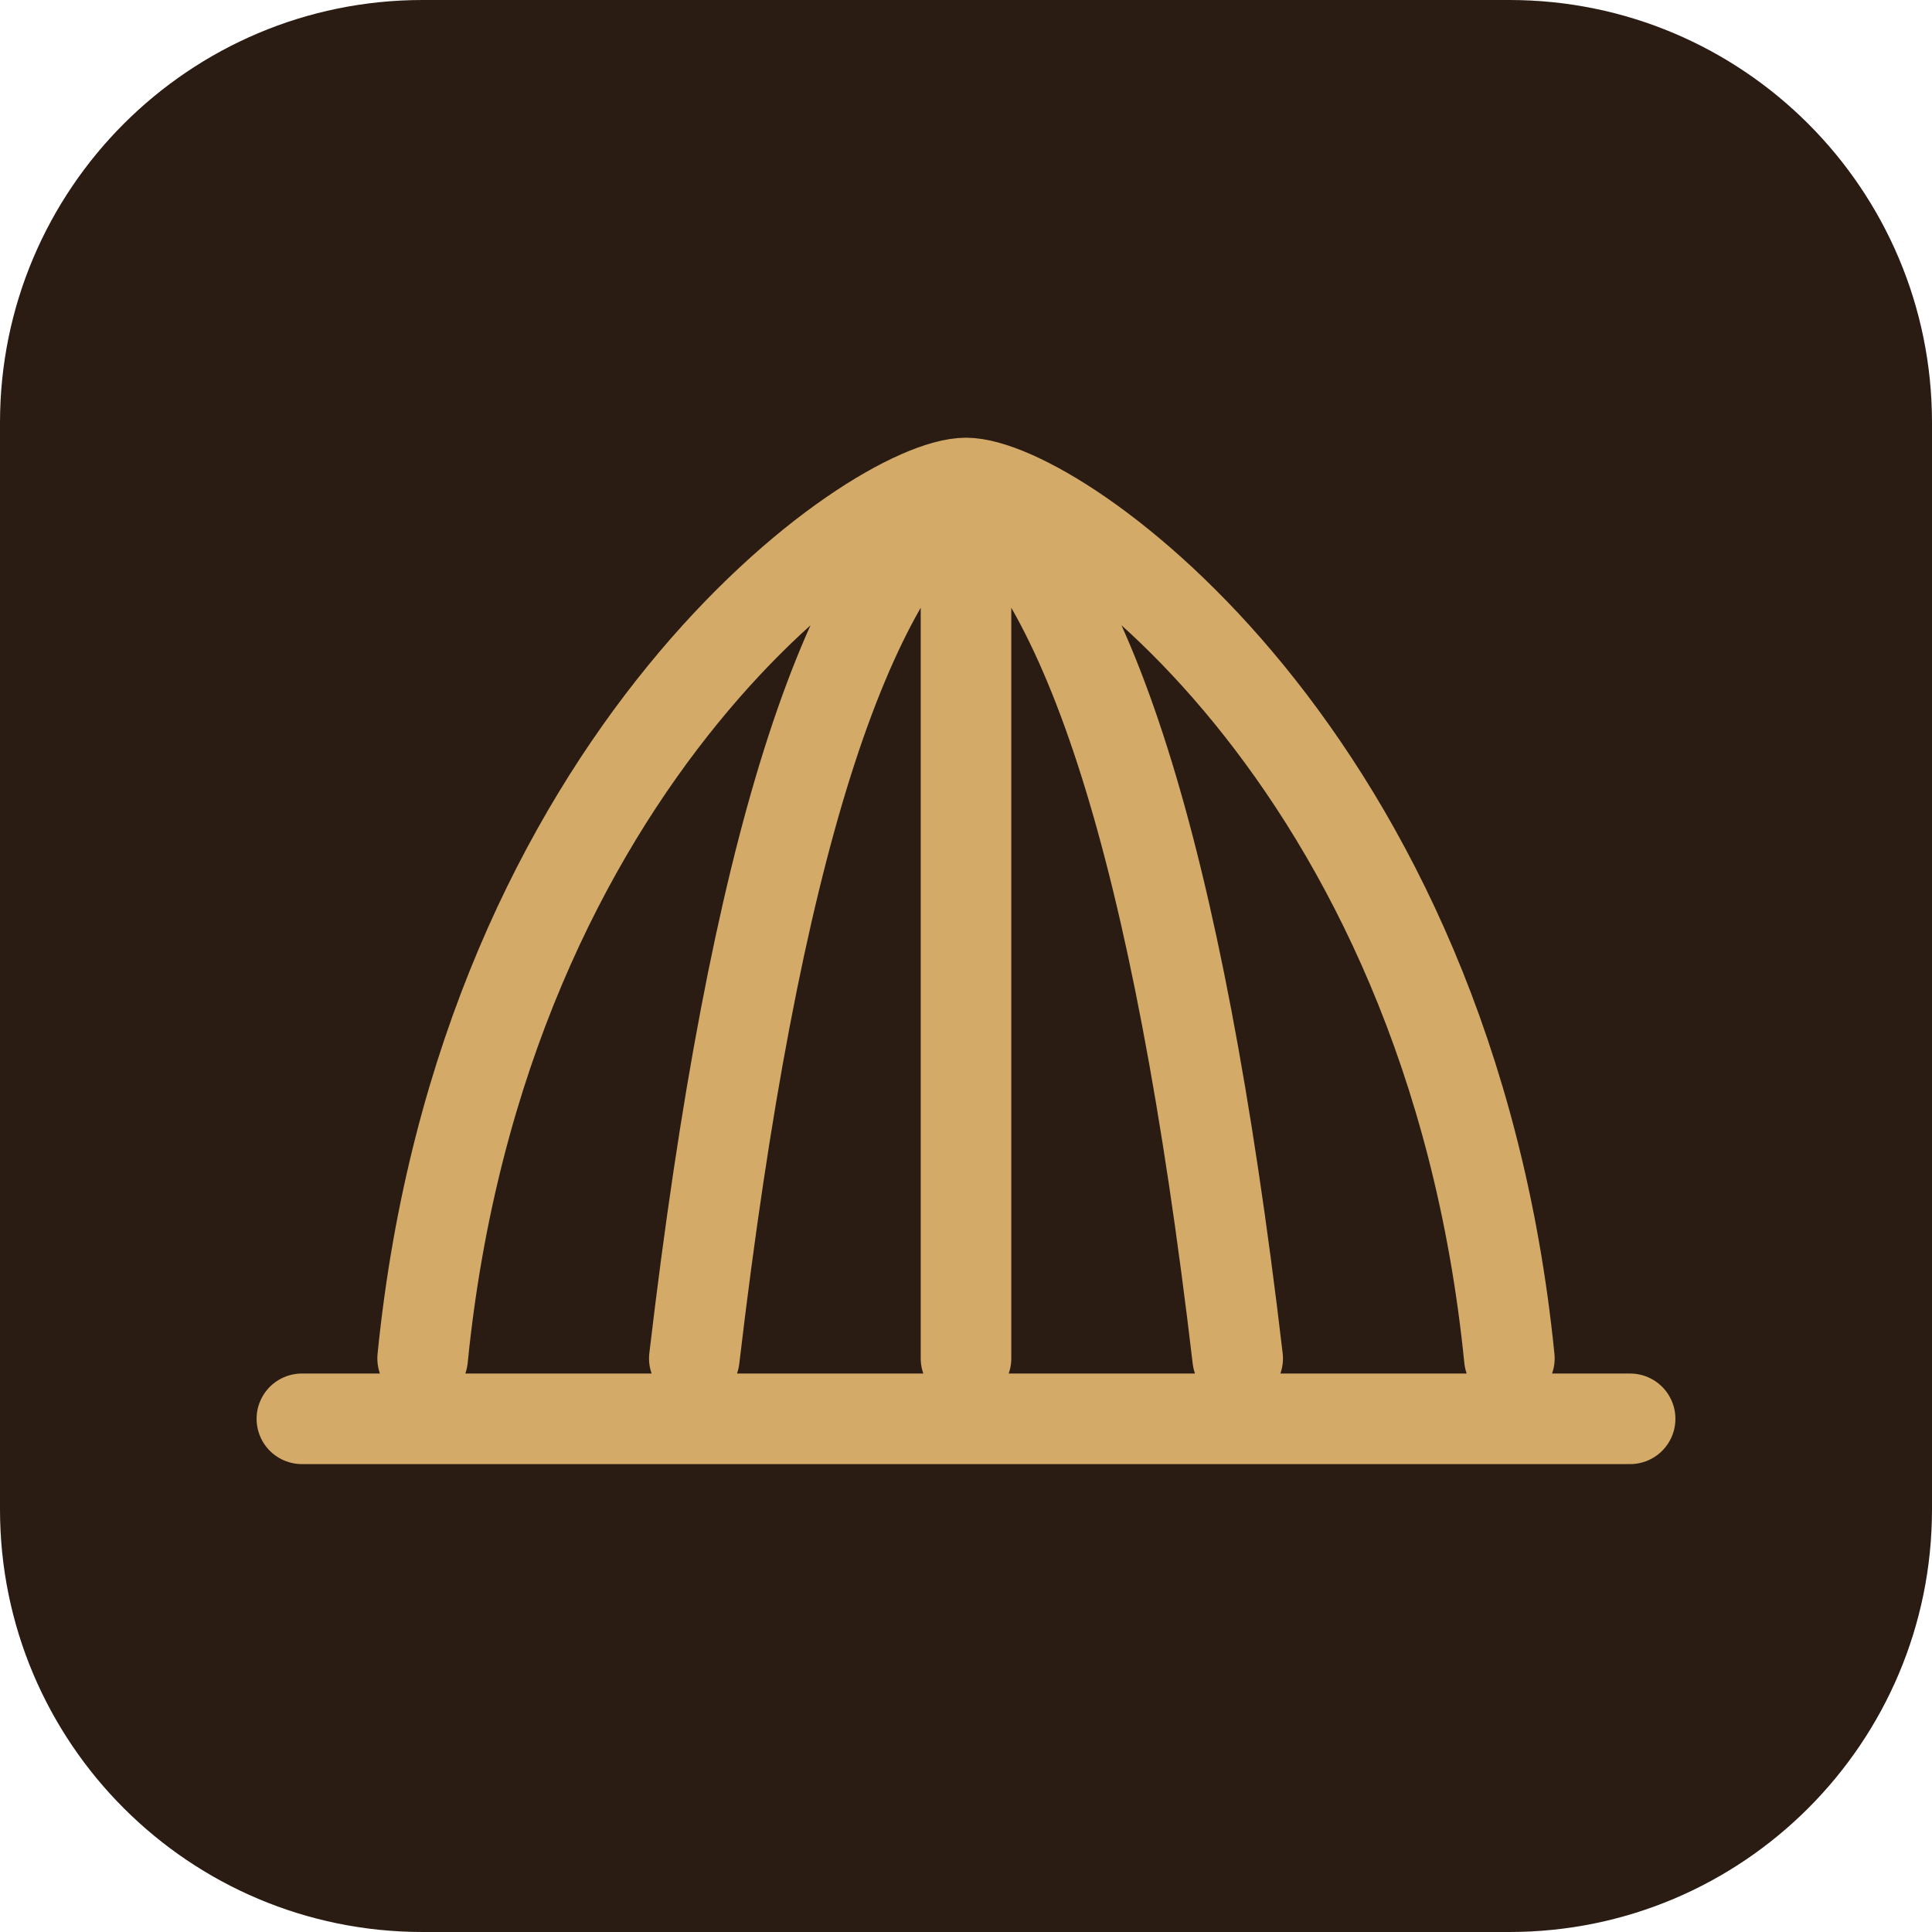
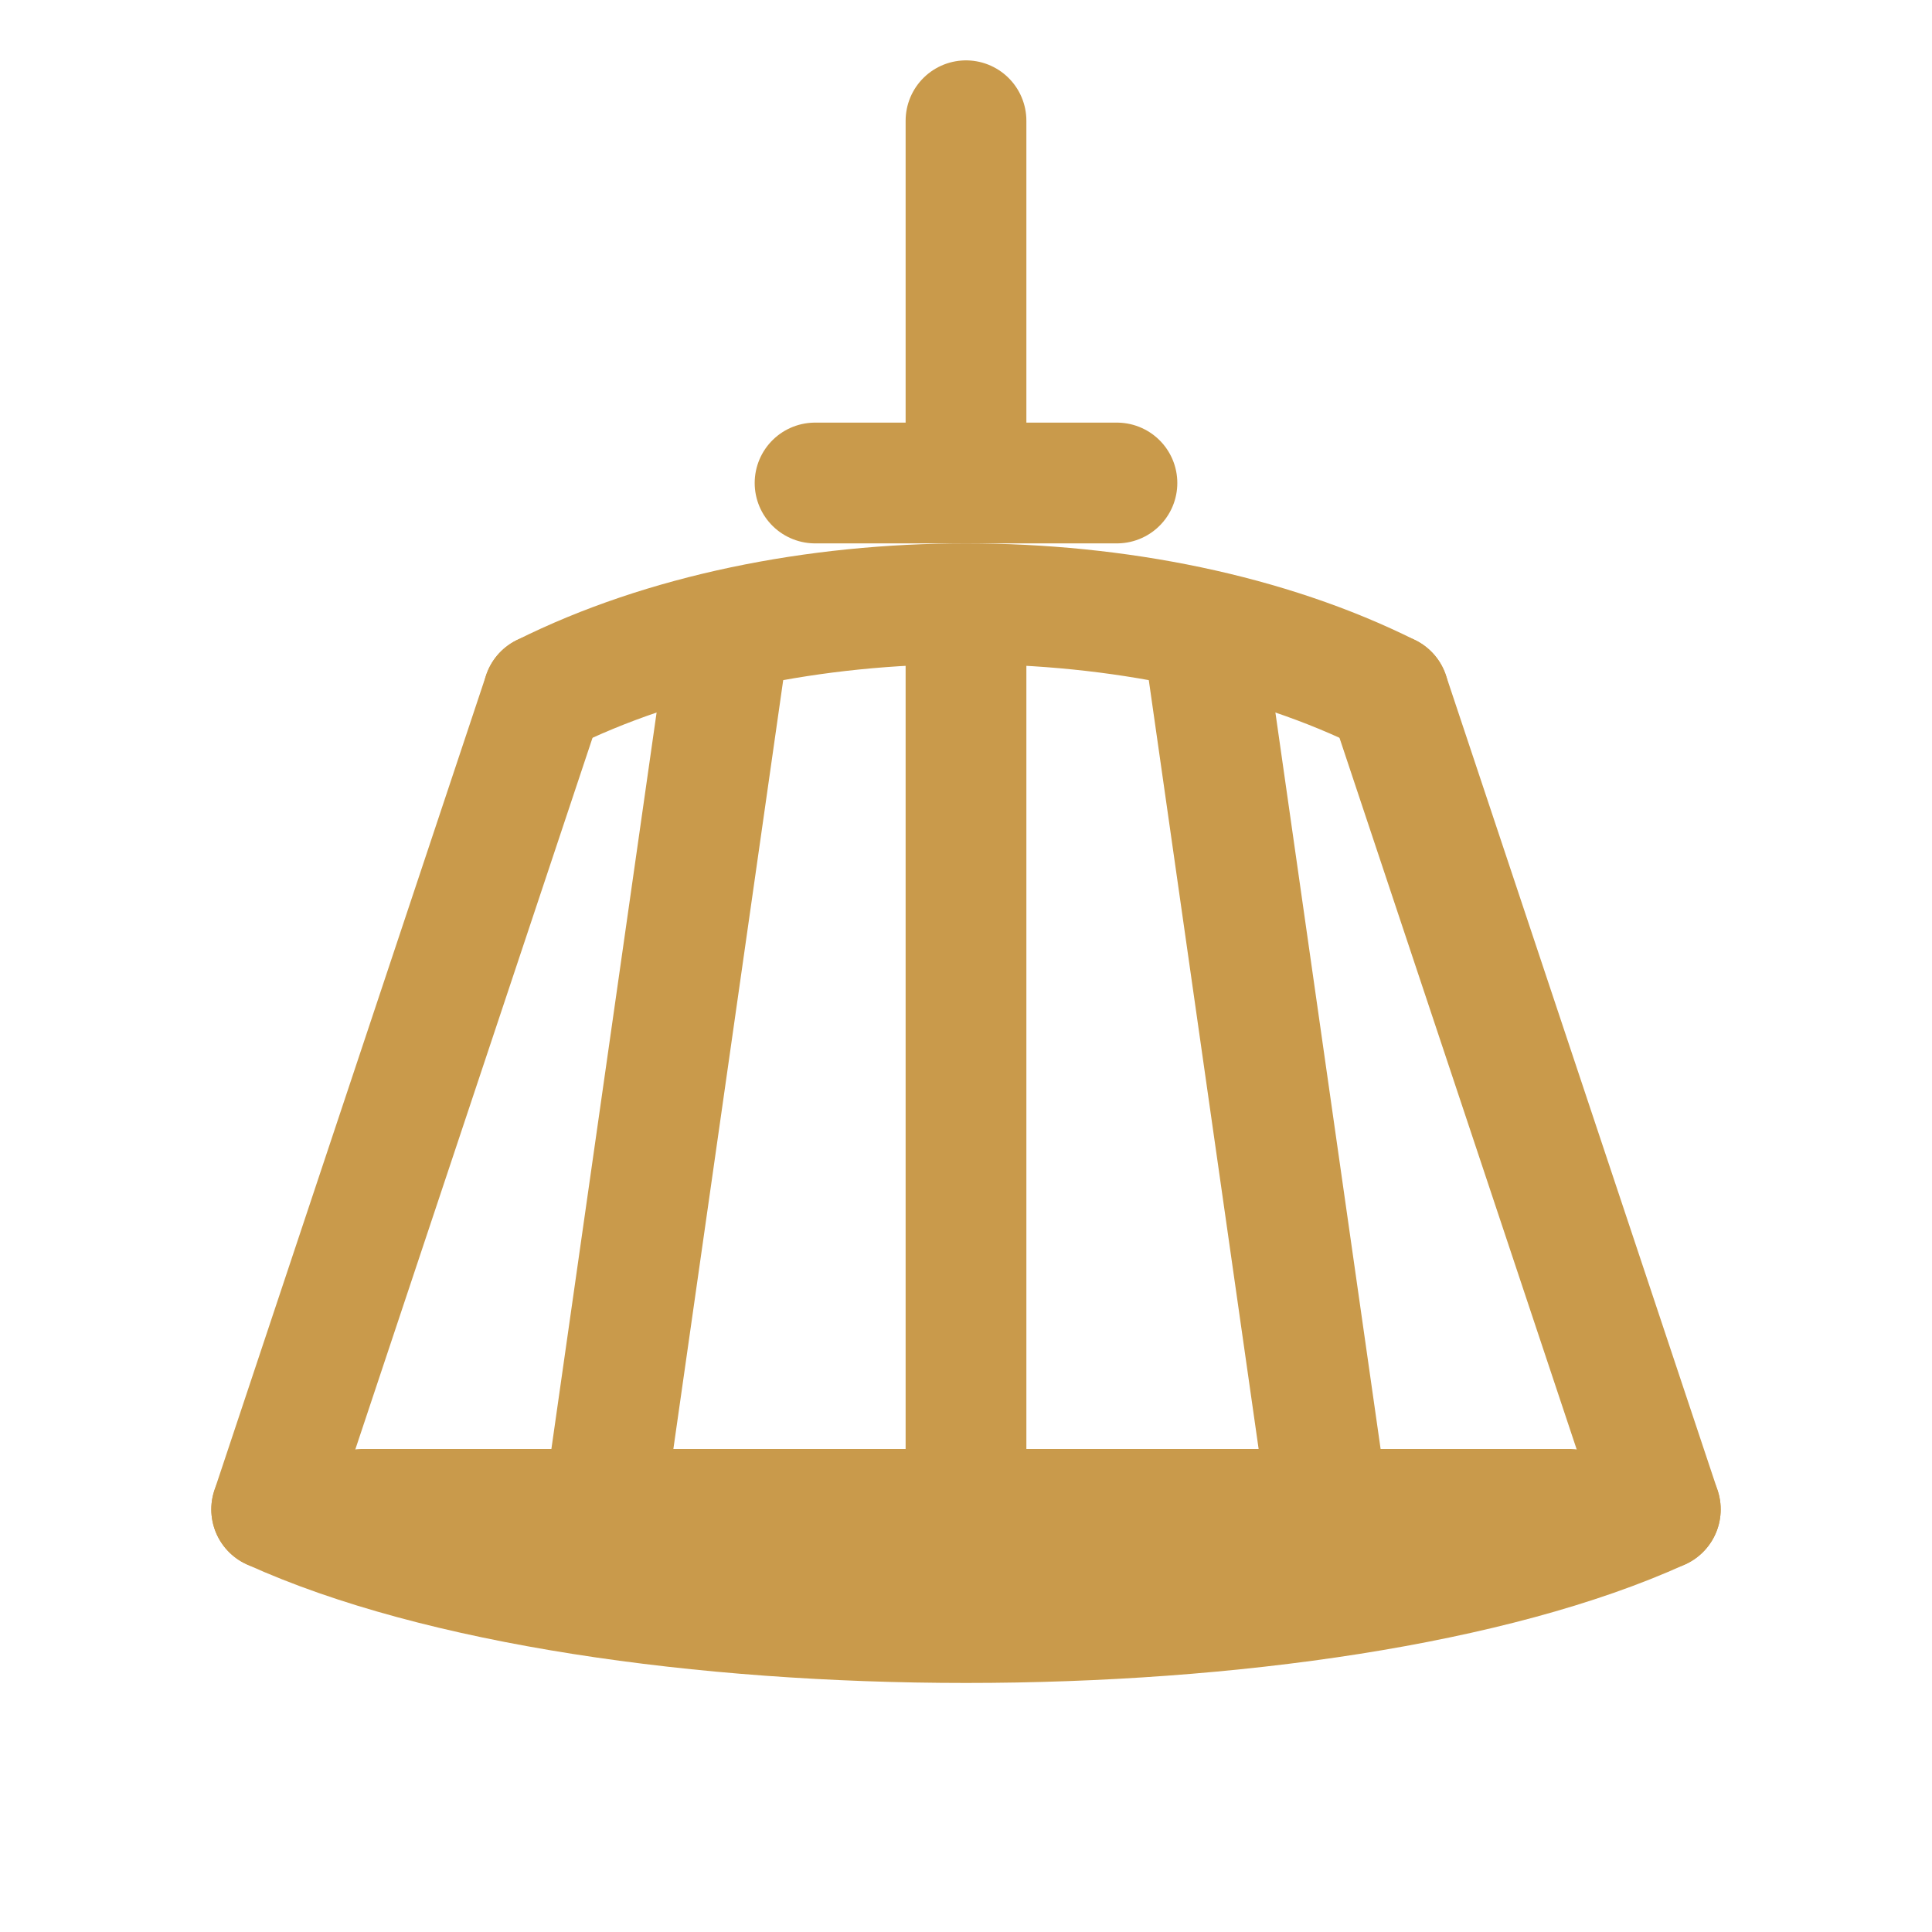
- <svg xmlns="http://www.w3.org/2000/svg" viewBox="0 0 64 64">
-   <rect width="64" height="64" rx="14" fill="#2b1c13" />
-   <g fill="none" stroke="#d4aa68" stroke-width="3" stroke-linecap="round">
-     <path d="M10 47h44M14 45c2-20 15-29 18-29s16 9 18 29M23 45c2-17 5-26 9-29M41 45c-2-17-5-26-9-29M32 16v29" />
+ <svg xmlns="http://www.w3.org/2000/svg" viewBox="0 0 64 64" role="img" aria-label="Center Cúpulas">
+   <g fill="none" stroke="#C99A4B" stroke-width="4" stroke-linecap="round" stroke-linejoin="round">
+     <path d="M32 4v11" />
+     <path d="M27 16h10" />
+     <path d="M18 23c8-4 20-4 28 0" />
+     <path d="M18 23 9 50" />
+     <path d="M46 23 55 50" />
+     <path d="M24 22 20 50" />
+     <path d="M32 21v29" />
+     <path d="M40 22 44 50" />
+     <path d="M9 50c11 5 35 5 46 0" />
+     <path d="M12 50h40" />
  </g>
</svg>
